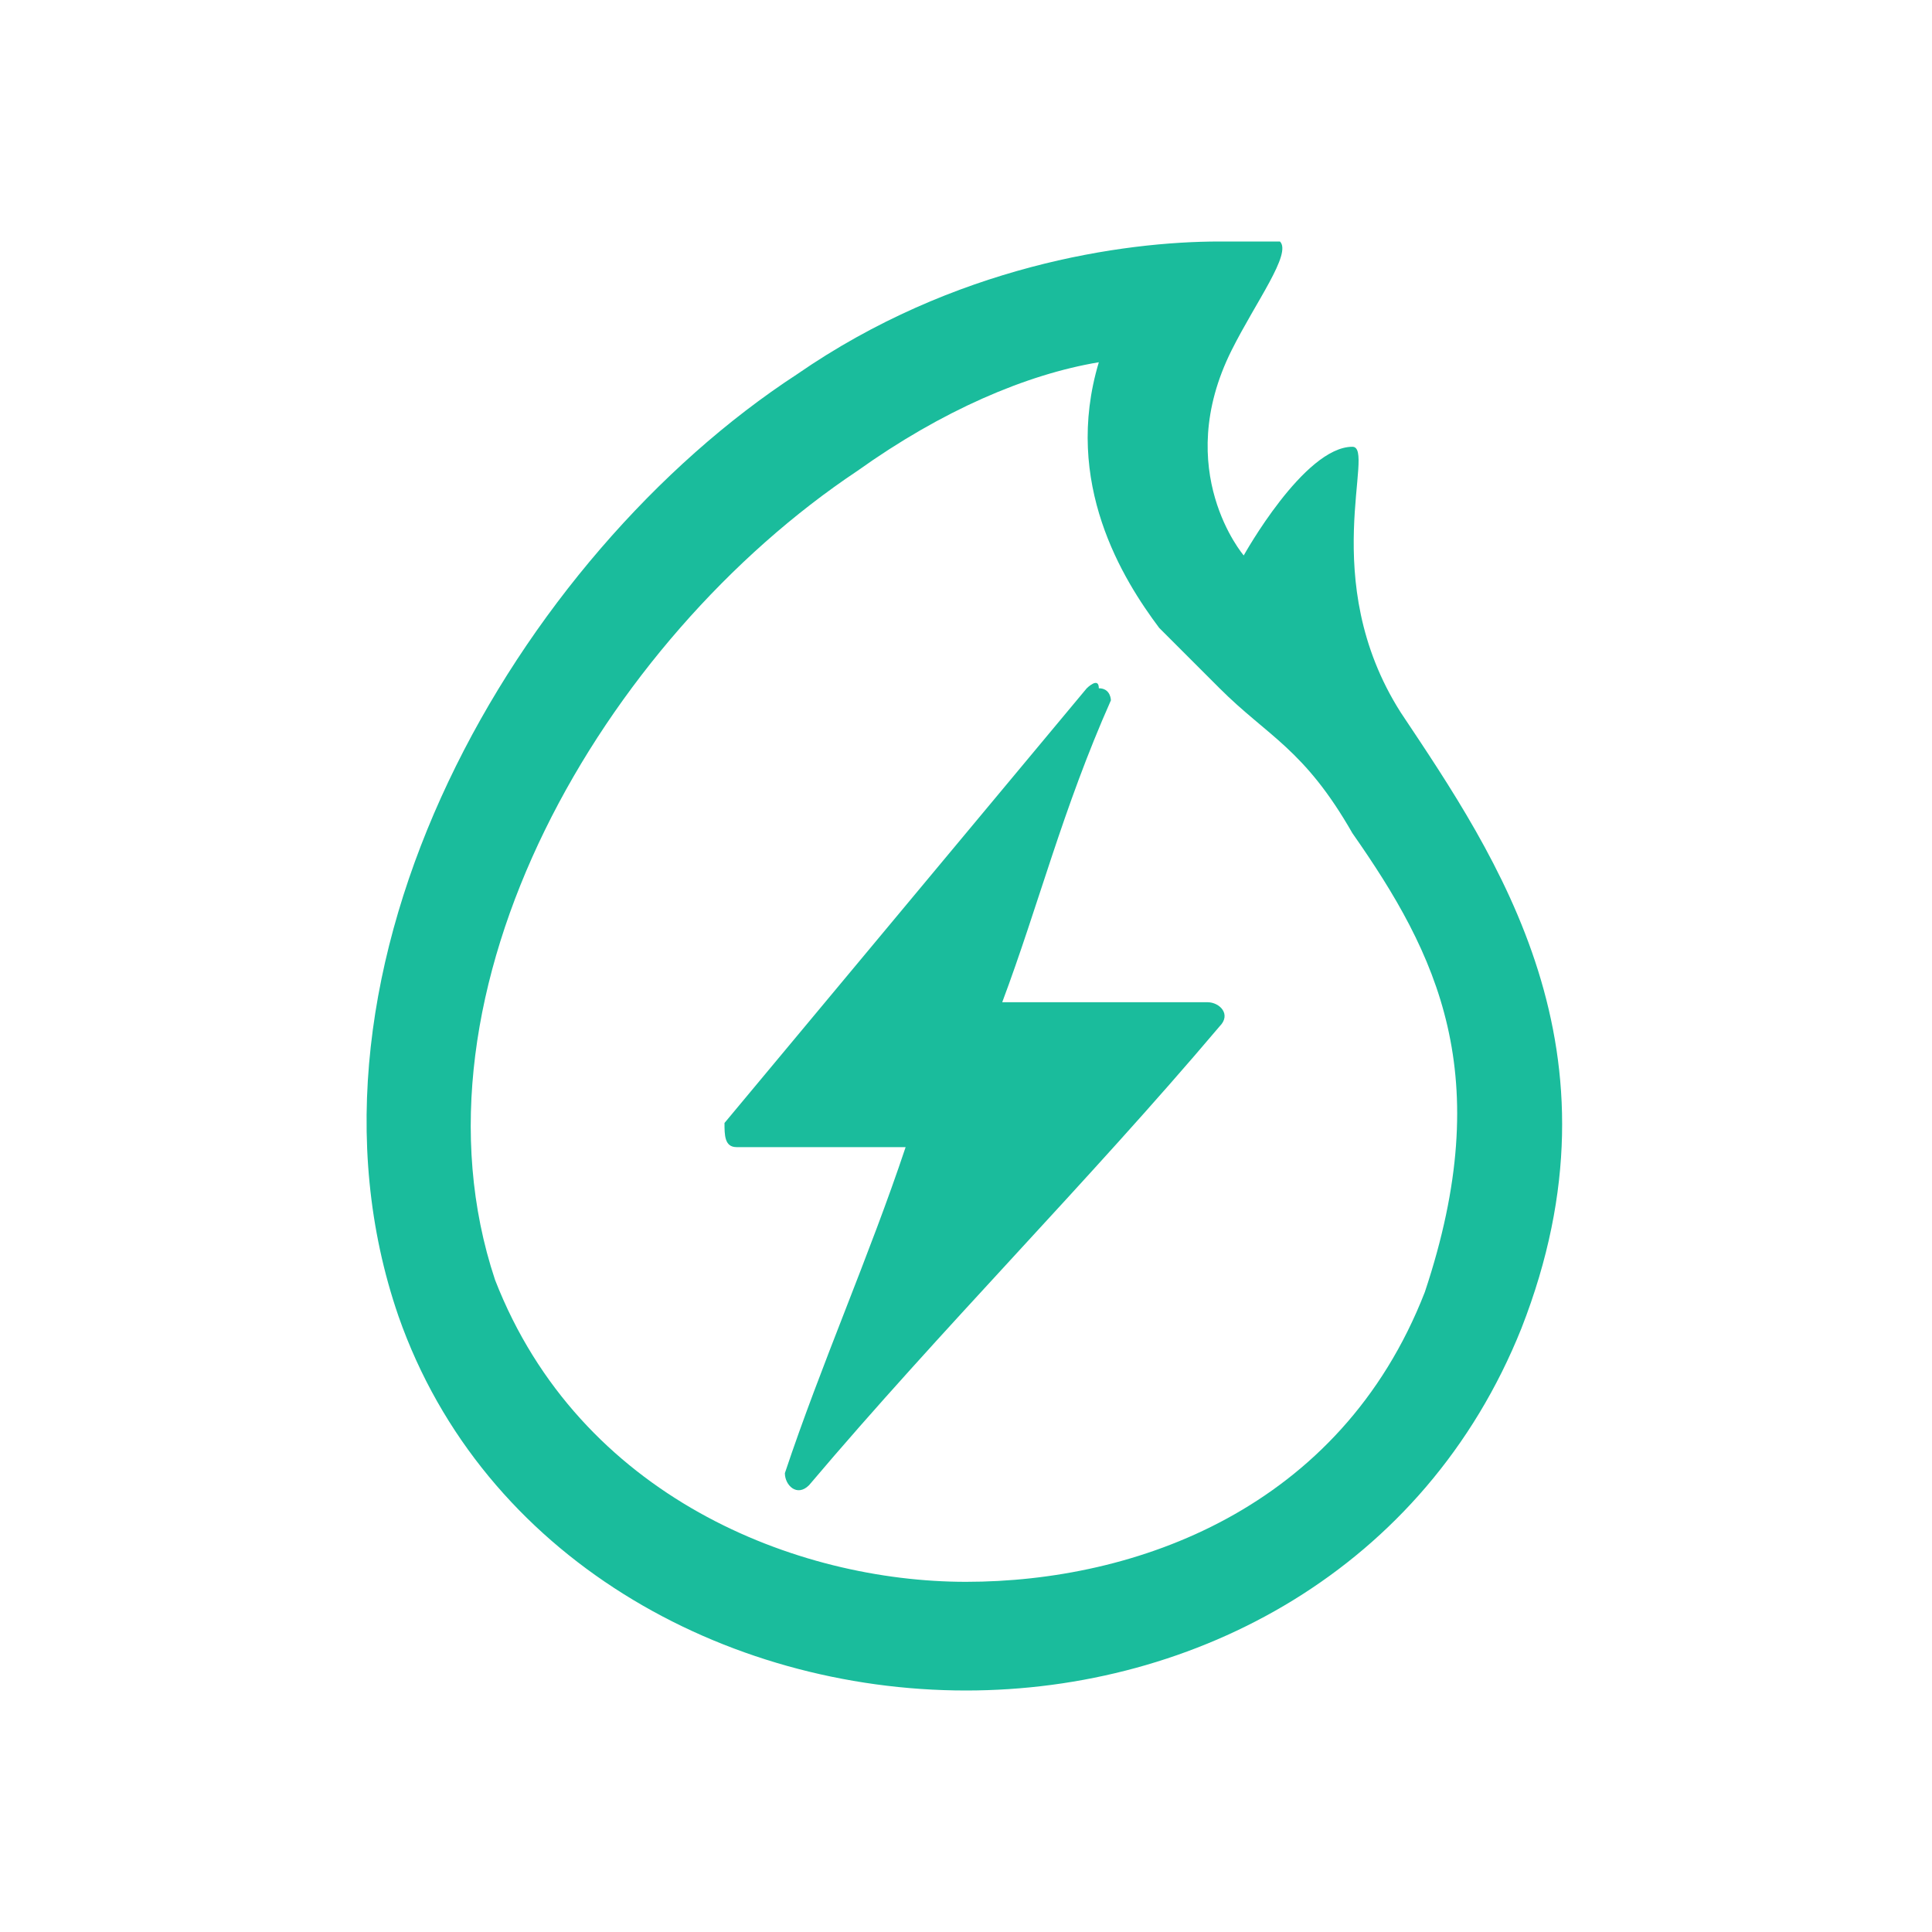
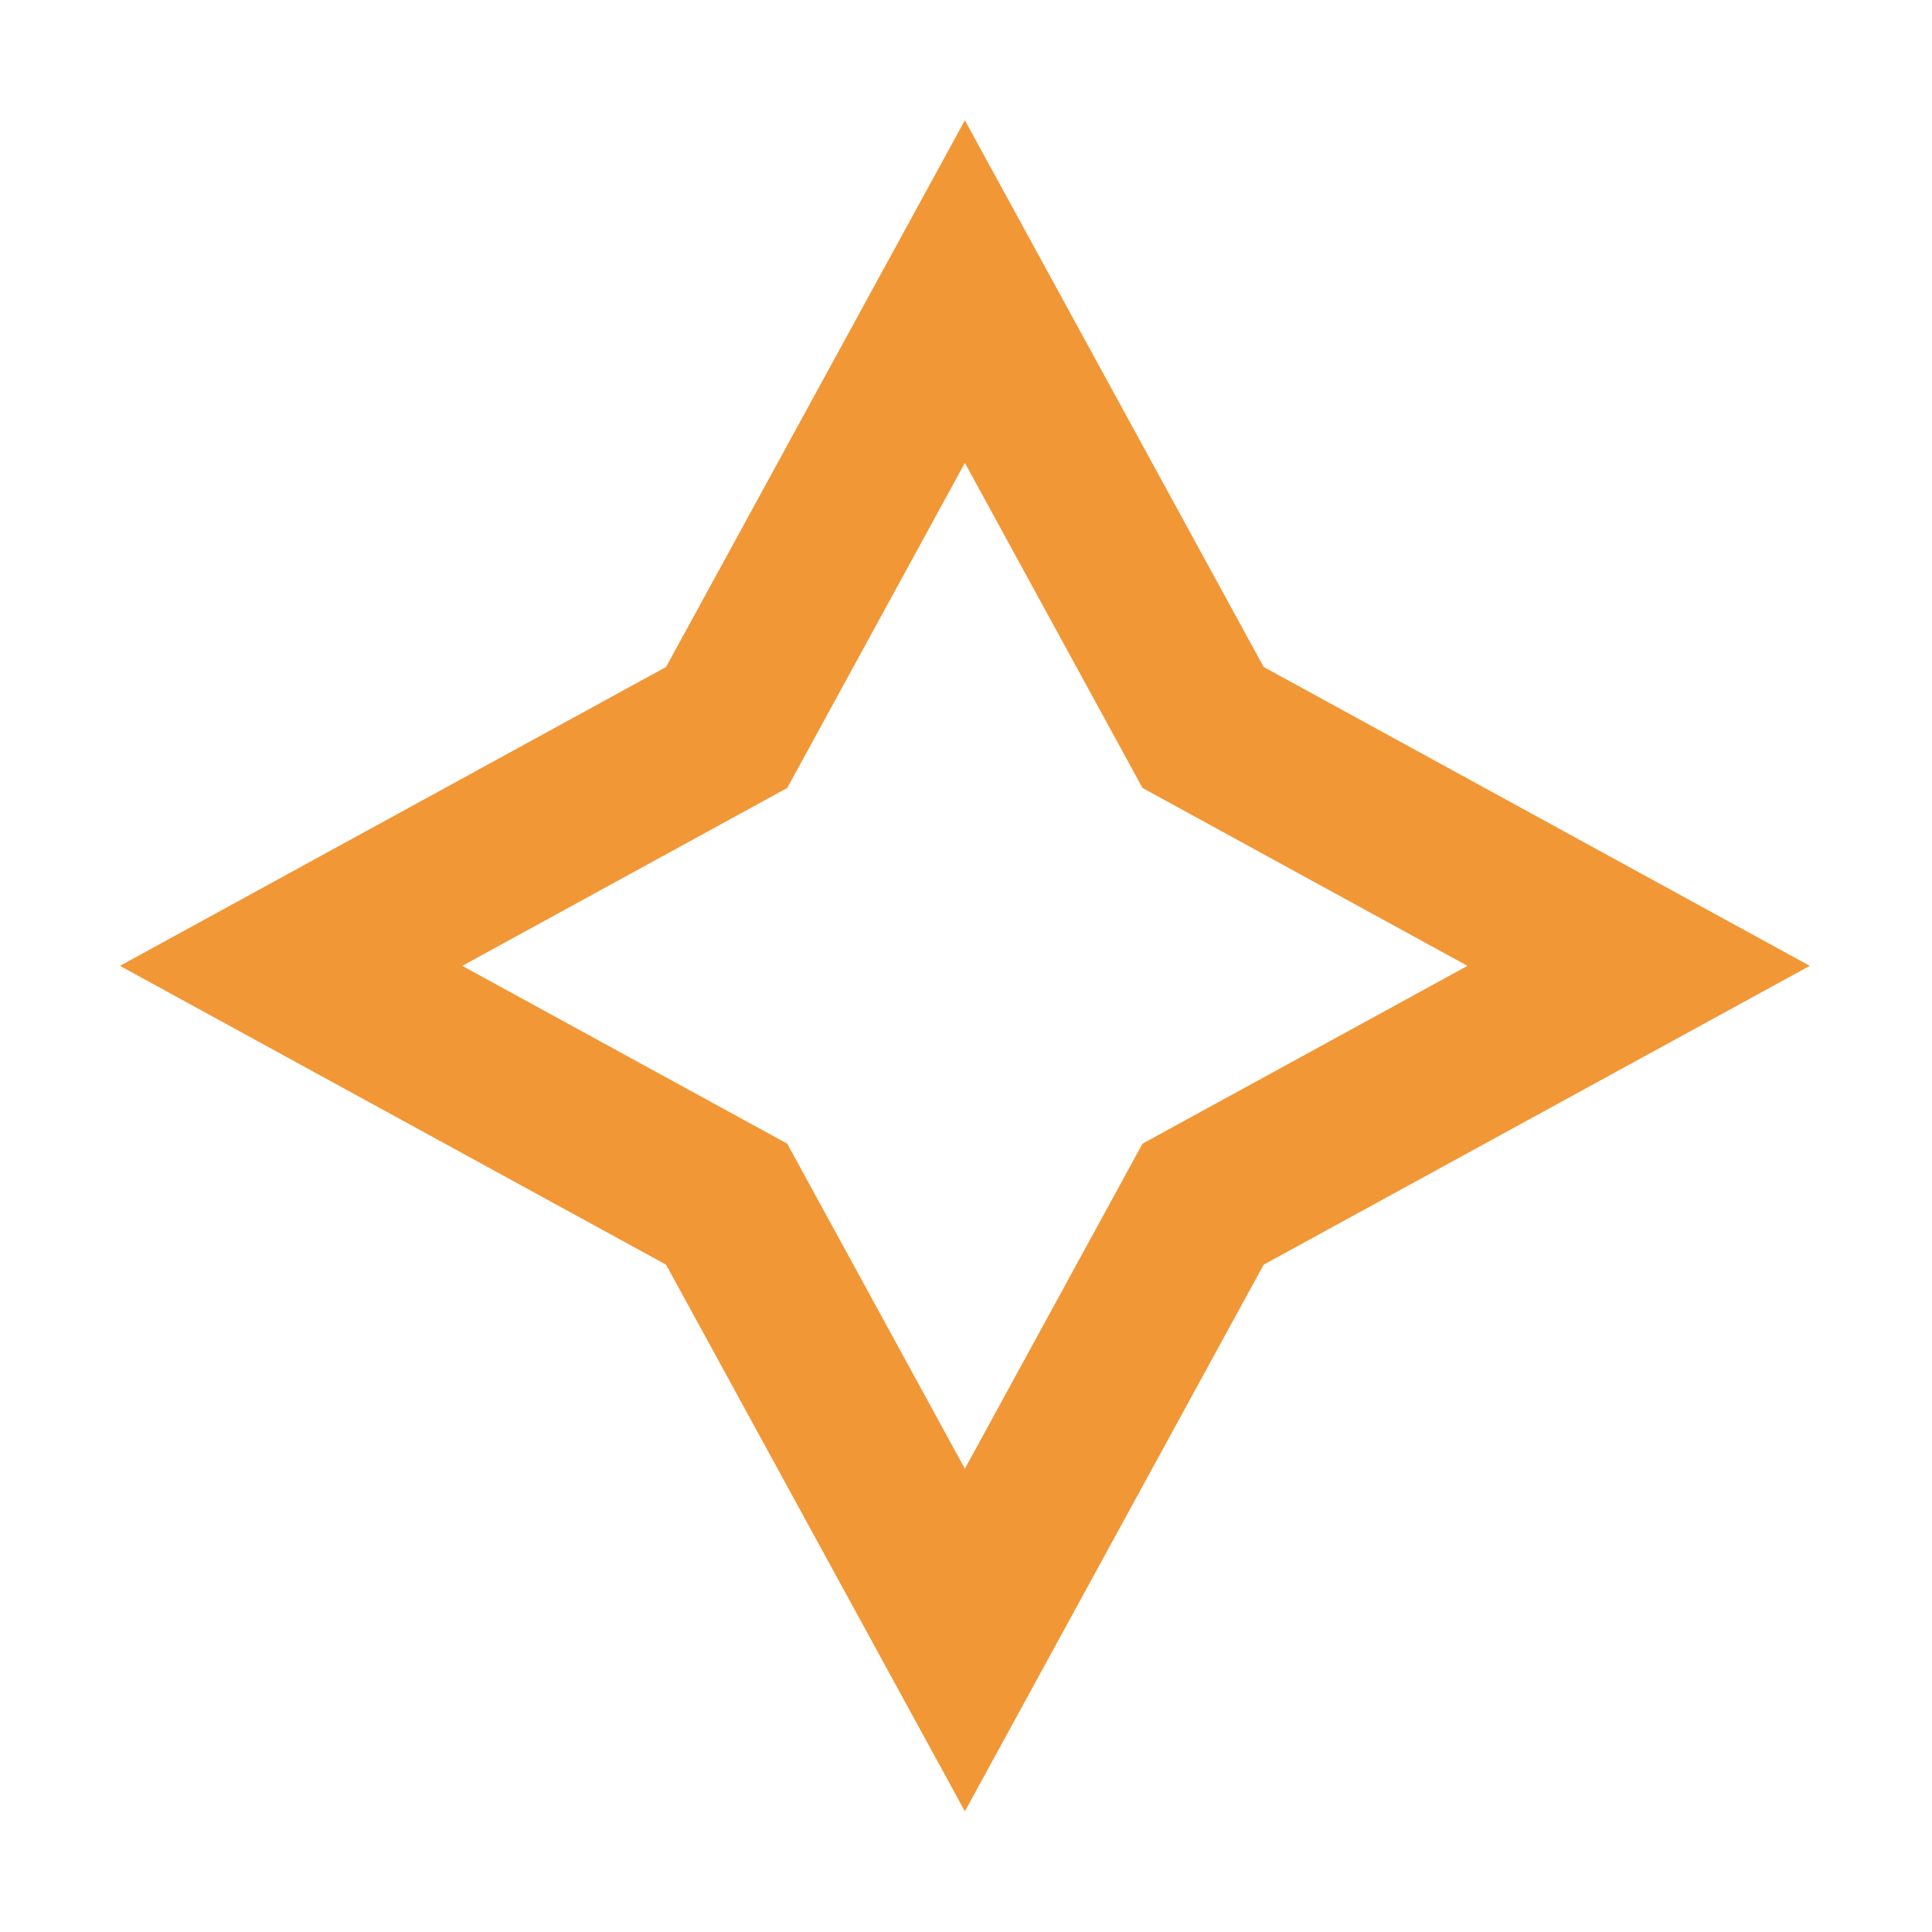
- <svg xmlns="http://www.w3.org/2000/svg" t="1494399695310" class="icon" style="" viewBox="0 0 1024 1024" version="1.1" p-id="5021" width="32" height="32">
+ <svg xmlns="http://www.w3.org/2000/svg" t="1494409305857" class="icon" style="" viewBox="0 0 1024 1024" version="1.1" p-id="22607" width="29" height="29">
  <defs>
    <style type="text/css" />
  </defs>
-   <path d="M582.4 192c-19.2 64 12.8 115.2 32 140.8l32 32c25.6 25.6 44.8 32 70.4 76.8 44.8 64 76.8 128 38.4 243.2C710.4 800 601.6 838.4 512 838.4s-204.8-44.8-249.6-160c-51.2-153.6 57.6-339.2 192-428.8 44.8-32 89.6-51.2 128-57.6m64-64c-51.2 0-140.8 12.8-224 70.4-147.2 96-275.2 313.6-211.2 499.2C256 825.6 384 896 512 896c121.6 0 243.2-64 294.4-192 57.6-147.2-12.8-249.6-64-326.4-44.8-70.4-12.8-140.8-25.6-140.8-25.6 0-57.6 57.6-57.6 57.6s-38.4-44.8-6.4-108.8c12.8-25.6 32-51.2 25.6-57.6h-32z" p-id="5022" fill="#1ABC9C" />
-   <path d="M646.4 544C576 627.2 499.2 704 428.8 787.2c-6.4 6.4-12.8 0-12.8-6.4 19.2-57.6 44.8-115.2 64-172.8h-89.6c-6.4 0-6.4-6.4-6.4-12.8l192-230.4s6.4-6.4 6.4 0c6.4 0 6.4 6.4 6.4 6.4-25.6 57.6-38.4 108.8-57.6 160H640c6.4 0 12.8 6.4 6.4 12.8z" p-id="5023" fill="#1ABC9C" />
+   <path d="M511.401 960.041L353.027 670.298 63.582 511.924l289.445-158.417L511.401 63.764l158.374 289.743L959.221 511.924 669.775 670.298 511.401 960.041zM245.006 511.924l172.238 94.242L511.401 778.447l94.156-172.281 172.238-94.242-172.238-94.284L511.401 245.359l-94.156 172.281-172.239 94.284z" p-id="22608" fill="#f19736" />
</svg>
